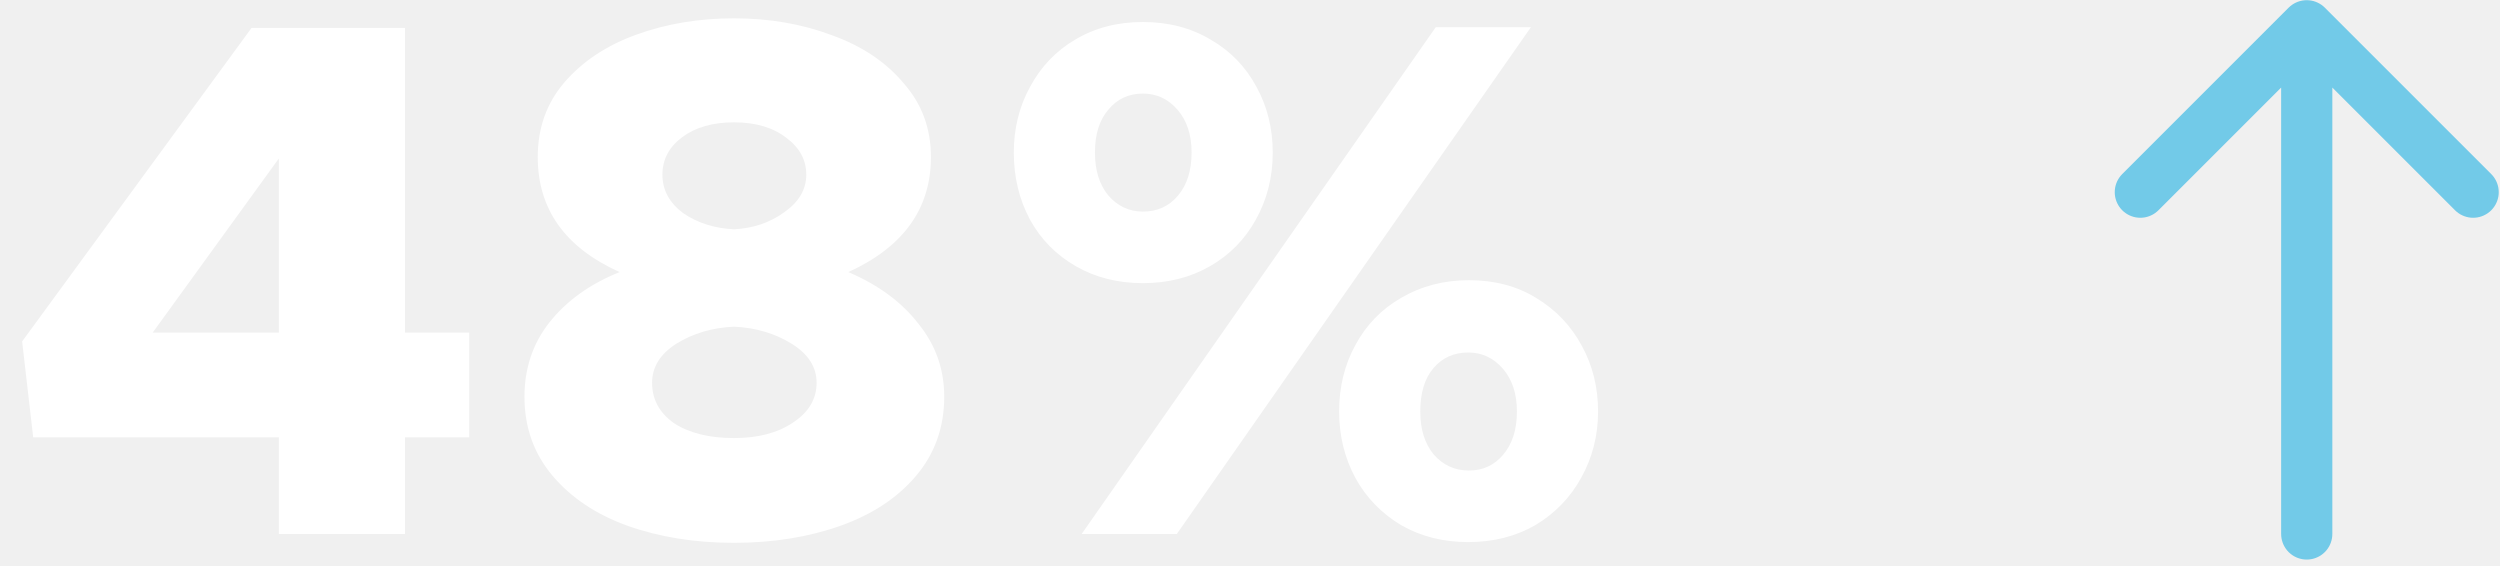
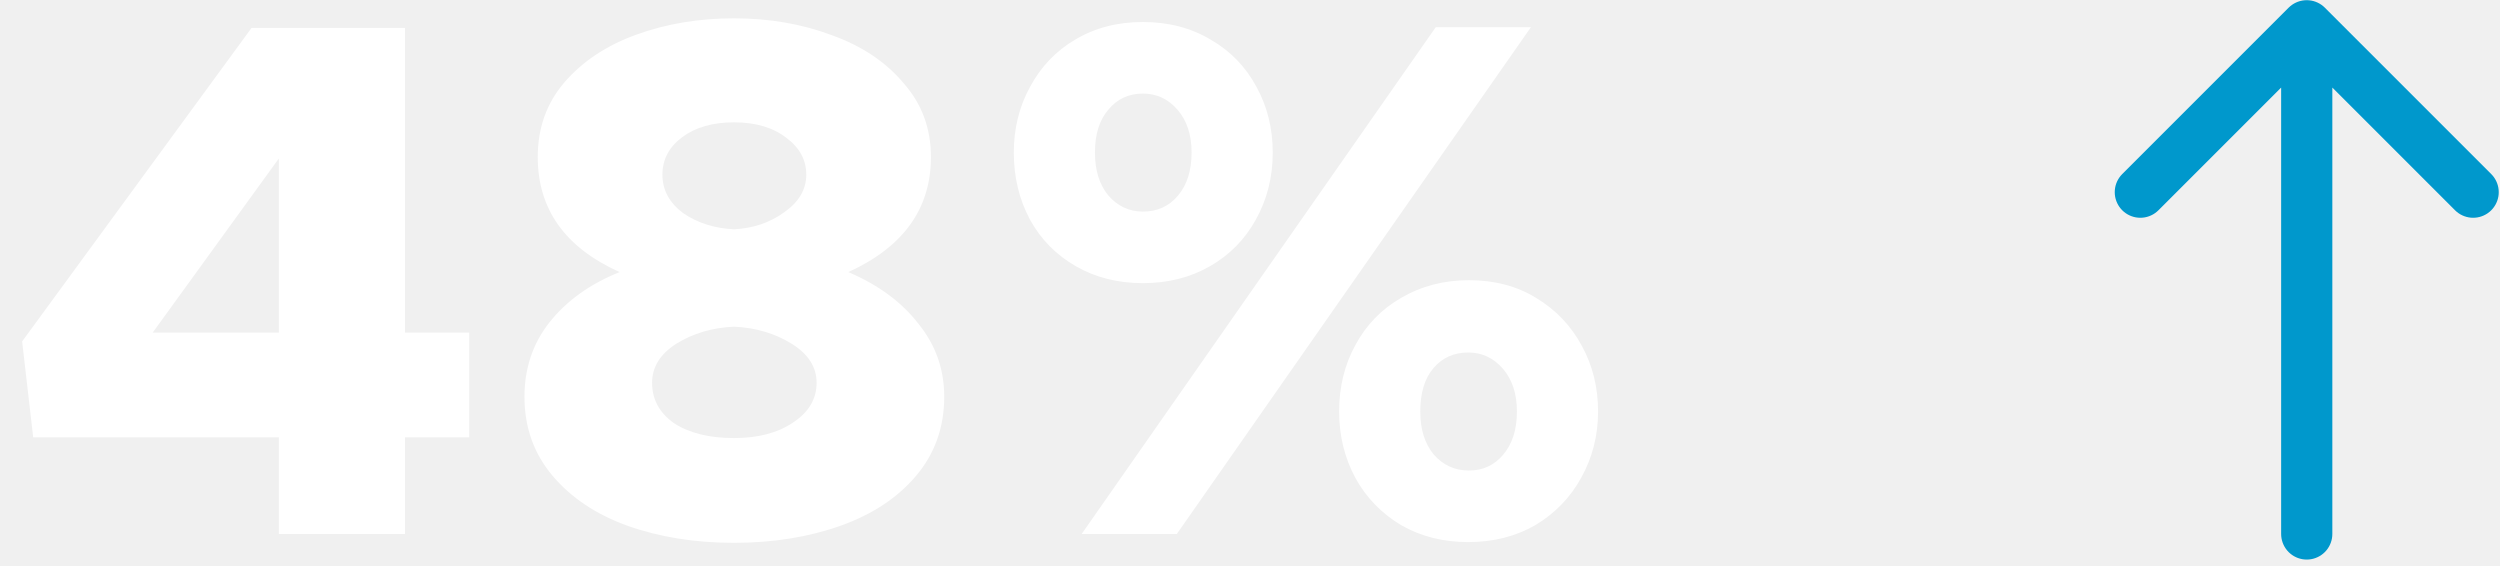
<svg xmlns="http://www.w3.org/2000/svg" width="305" height="69" viewBox="0 0 305 69" fill="none">
  <path d="M34.02 53.355H4.05L2.7 41.654L30.69 3.405H49.41V40.575H57.24V53.355H49.41V65.144H34.02V53.355ZM34.02 40.575V19.334L18.63 40.575H34.02ZM89.545 66.225C84.805 66.225 80.485 65.534 76.585 64.154C72.745 62.775 69.685 60.734 67.405 58.035C65.125 55.334 63.985 52.124 63.985 48.404C63.985 44.925 65.005 41.895 67.045 39.315C69.145 36.675 71.995 34.635 75.595 33.194C68.935 30.195 65.605 25.515 65.605 19.154C65.605 15.614 66.685 12.585 68.845 10.065C71.065 7.485 74.005 5.535 77.665 4.215C81.325 2.895 85.285 2.235 89.545 2.235C93.865 2.235 97.855 2.925 101.515 4.305C105.175 5.625 108.085 7.575 110.245 10.155C112.465 12.675 113.575 15.675 113.575 19.154C113.575 25.454 110.215 30.134 103.495 33.194C107.155 34.755 110.005 36.855 112.045 39.495C114.145 42.075 115.195 45.044 115.195 48.404C115.195 52.124 114.055 55.334 111.775 58.035C109.495 60.734 106.405 62.775 102.505 64.154C98.605 65.534 94.285 66.225 89.545 66.225ZM89.545 27.974C91.885 27.855 93.925 27.165 95.665 25.904C97.465 24.645 98.365 23.114 98.365 21.314C98.365 19.515 97.555 18.015 95.935 16.814C94.315 15.555 92.185 14.925 89.545 14.925C86.965 14.925 84.865 15.524 83.245 16.724C81.625 17.924 80.815 19.454 80.815 21.314C80.815 23.174 81.655 24.735 83.335 25.994C85.075 27.195 87.145 27.855 89.545 27.974ZM89.545 53.444C92.485 53.444 94.885 52.815 96.745 51.554C98.665 50.294 99.625 48.675 99.625 46.694C99.625 44.775 98.605 43.184 96.565 41.925C94.525 40.664 92.185 39.974 89.545 39.855C86.905 39.974 84.565 40.664 82.525 41.925C80.545 43.184 79.555 44.775 79.555 46.694C79.555 48.734 80.455 50.385 82.255 51.645C84.115 52.844 86.545 53.444 89.545 53.444ZM139.434 34.544C136.374 34.544 133.644 33.855 131.244 32.474C128.844 31.095 126.984 29.204 125.664 26.805C124.344 24.345 123.684 21.614 123.684 18.614C123.684 15.675 124.344 13.005 125.664 10.604C126.984 8.145 128.814 6.225 131.154 4.845C133.554 3.405 136.314 2.685 139.434 2.685C142.554 2.685 145.314 3.405 147.714 4.845C150.114 6.225 151.974 8.145 153.294 10.604C154.614 13.005 155.274 15.675 155.274 18.614C155.274 21.614 154.584 24.345 153.204 26.805C151.884 29.204 150.024 31.095 147.624 32.474C145.224 33.855 142.494 34.544 139.434 34.544ZM175.164 3.315H186.774L143.574 65.144H131.964L175.164 3.315ZM139.434 25.814C141.174 25.814 142.584 25.184 143.664 23.924C144.804 22.605 145.374 20.834 145.374 18.614C145.374 16.454 144.804 14.714 143.664 13.395C142.524 12.075 141.114 11.415 139.434 11.415C137.694 11.415 136.284 12.075 135.204 13.395C134.124 14.655 133.584 16.395 133.584 18.614C133.584 20.774 134.124 22.515 135.204 23.834C136.344 25.154 137.754 25.814 139.434 25.814ZM179.124 66.135C176.064 66.135 173.334 65.445 170.934 64.064C168.534 62.624 166.674 60.705 165.354 58.304C164.034 55.844 163.374 53.145 163.374 50.205C163.374 47.205 164.034 44.505 165.354 42.105C166.674 39.645 168.534 37.724 170.934 36.344C173.394 34.904 176.154 34.184 179.214 34.184C182.334 34.184 185.064 34.904 187.404 36.344C189.804 37.785 191.664 39.734 192.984 42.194C194.304 44.594 194.964 47.264 194.964 50.205C194.964 53.145 194.274 55.844 192.894 58.304C191.574 60.705 189.714 62.624 187.314 64.064C184.914 65.445 182.184 66.135 179.124 66.135ZM179.214 57.404C180.894 57.404 182.274 56.775 183.354 55.514C184.494 54.194 185.064 52.425 185.064 50.205C185.064 48.044 184.494 46.304 183.354 44.984C182.214 43.664 180.804 43.005 179.124 43.005C177.384 43.005 175.974 43.635 174.894 44.895C173.814 46.154 173.274 47.925 173.274 50.205C173.274 52.364 173.814 54.105 174.894 55.425C176.034 56.745 177.474 57.404 179.214 57.404Z" fill="white" />
-   <path d="M281.422 3.145L301.723 23.445M281.422 3.145V65.144M281.422 3.145L261.121 23.445" stroke="#72CAE8" stroke-width="6.246" stroke-linecap="round" stroke-linejoin="round" />
+   <path d="M281.422 3.145L301.723 23.445M281.422 3.145V65.144M281.422 3.145L261.121 23.445" stroke="#0098CC" stroke-width="6.246" stroke-linecap="round" stroke-linejoin="round" />
</svg>
